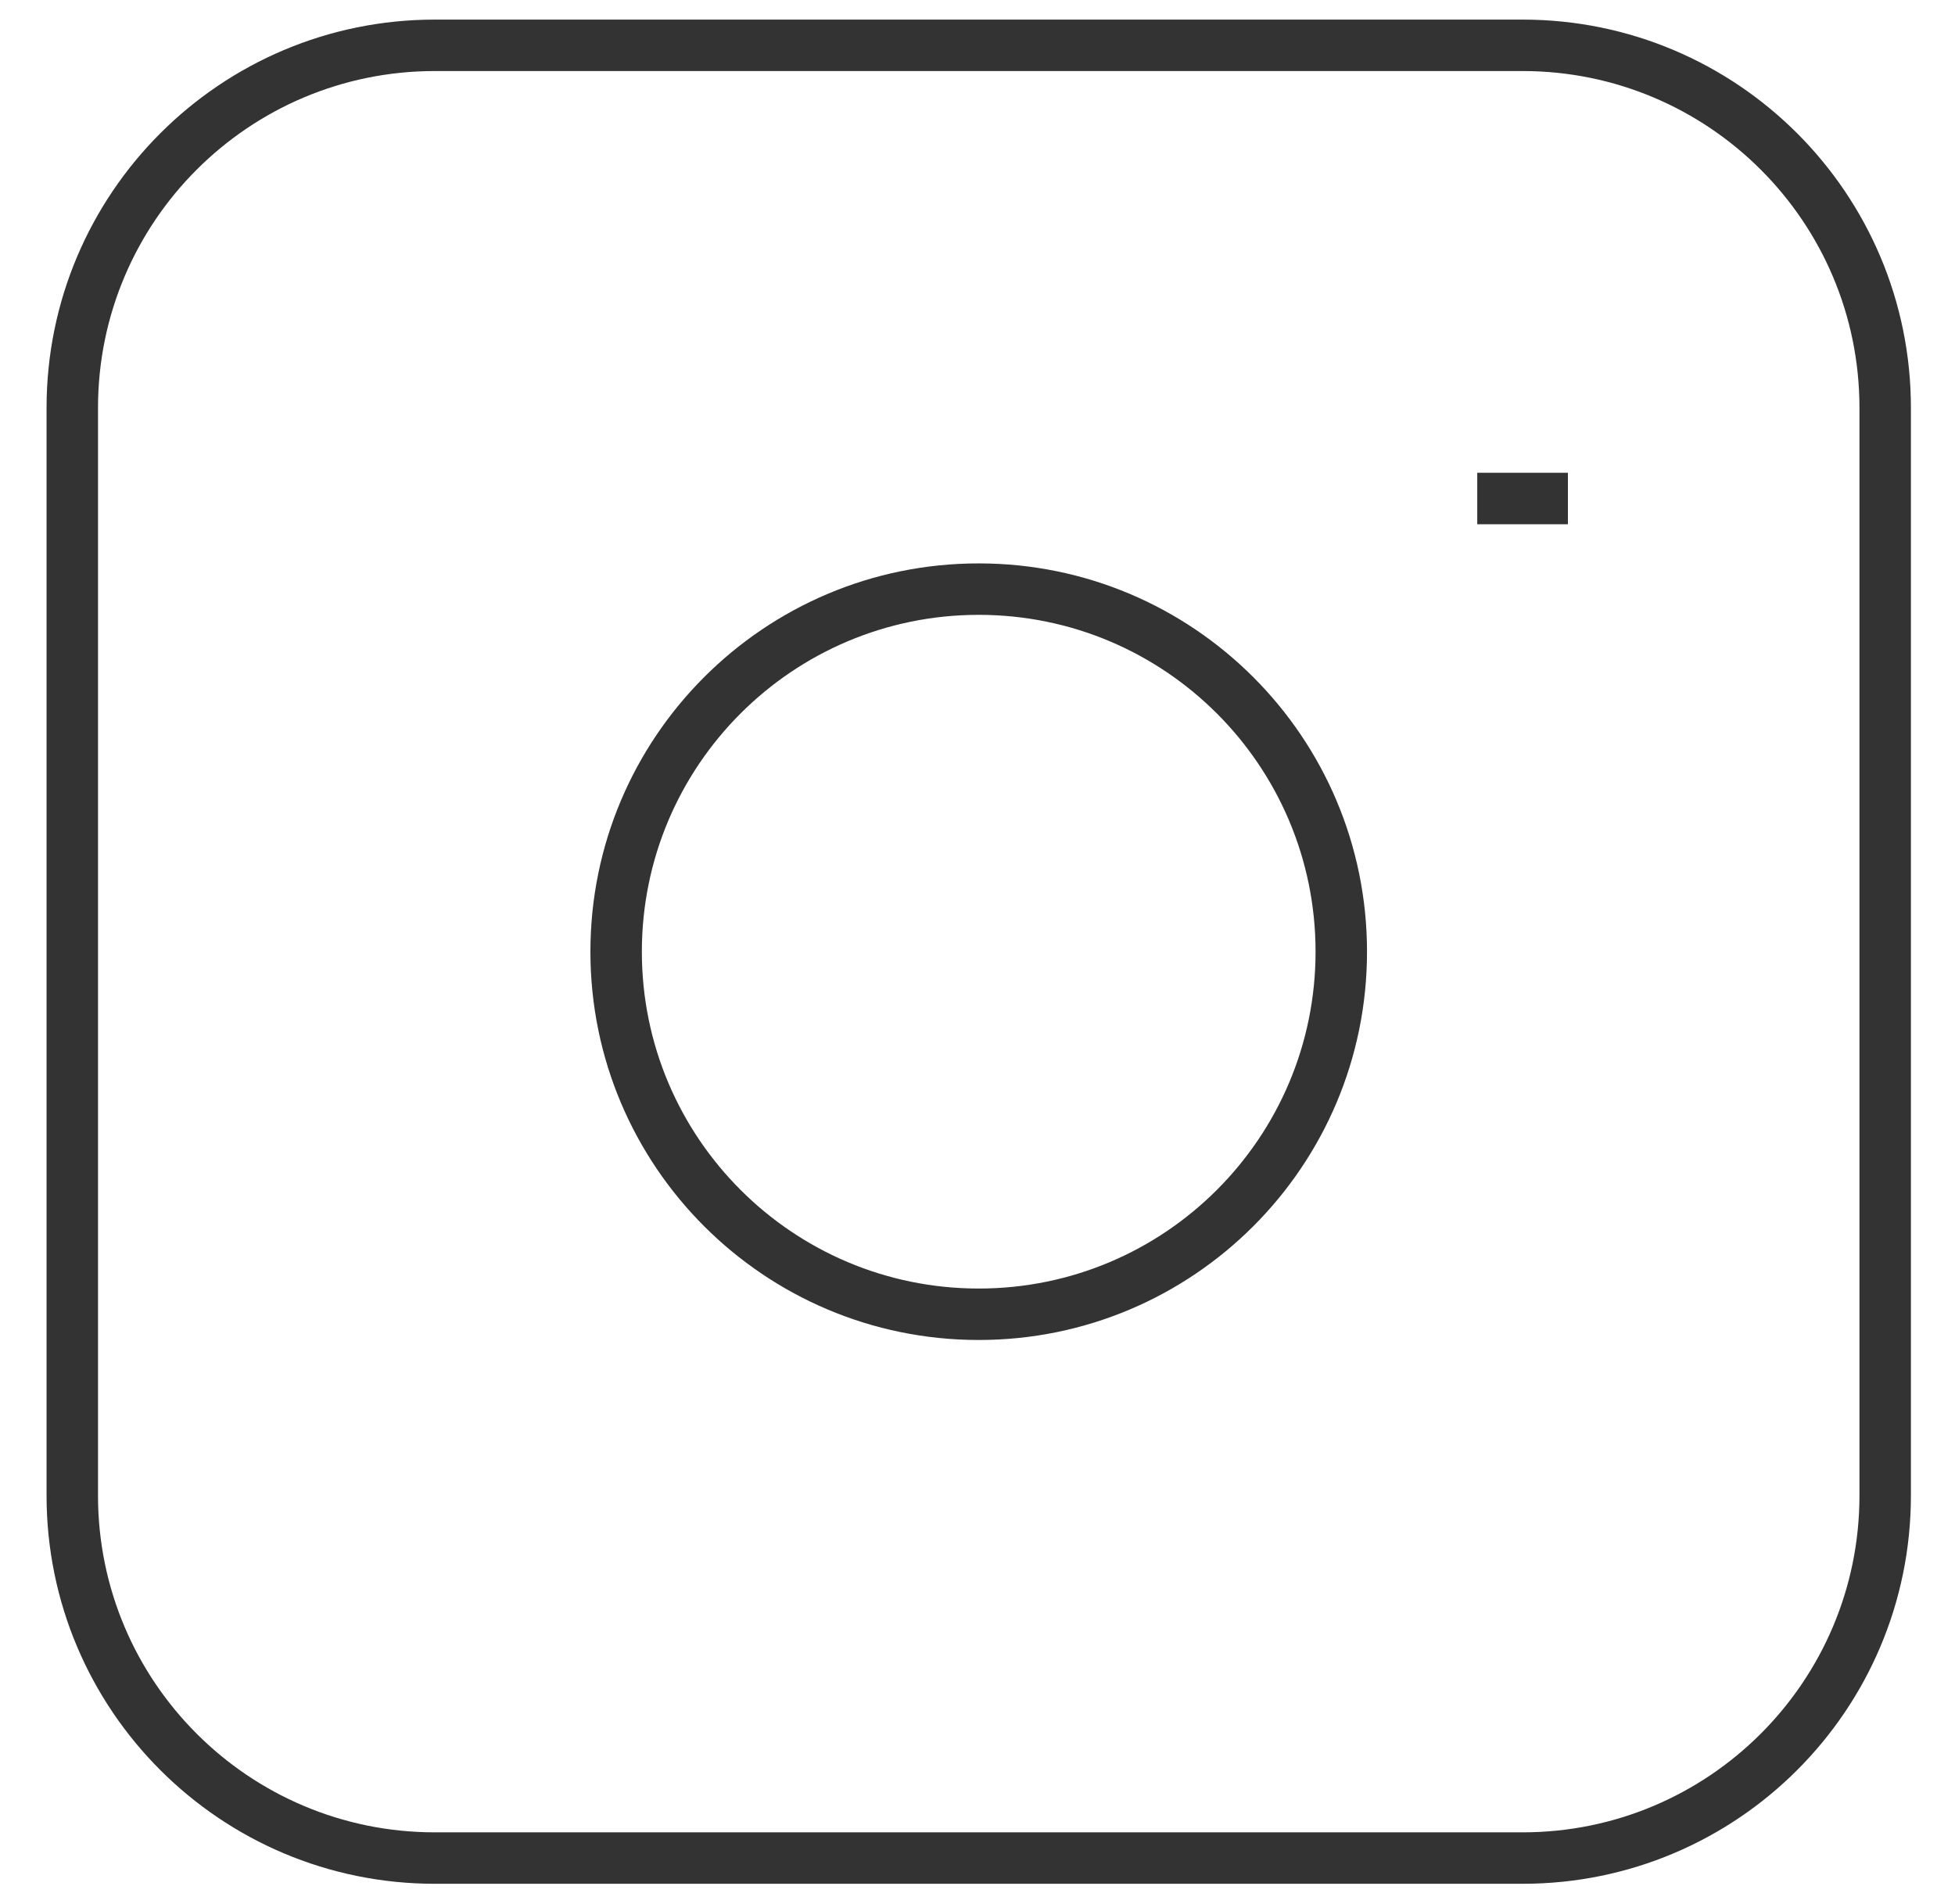
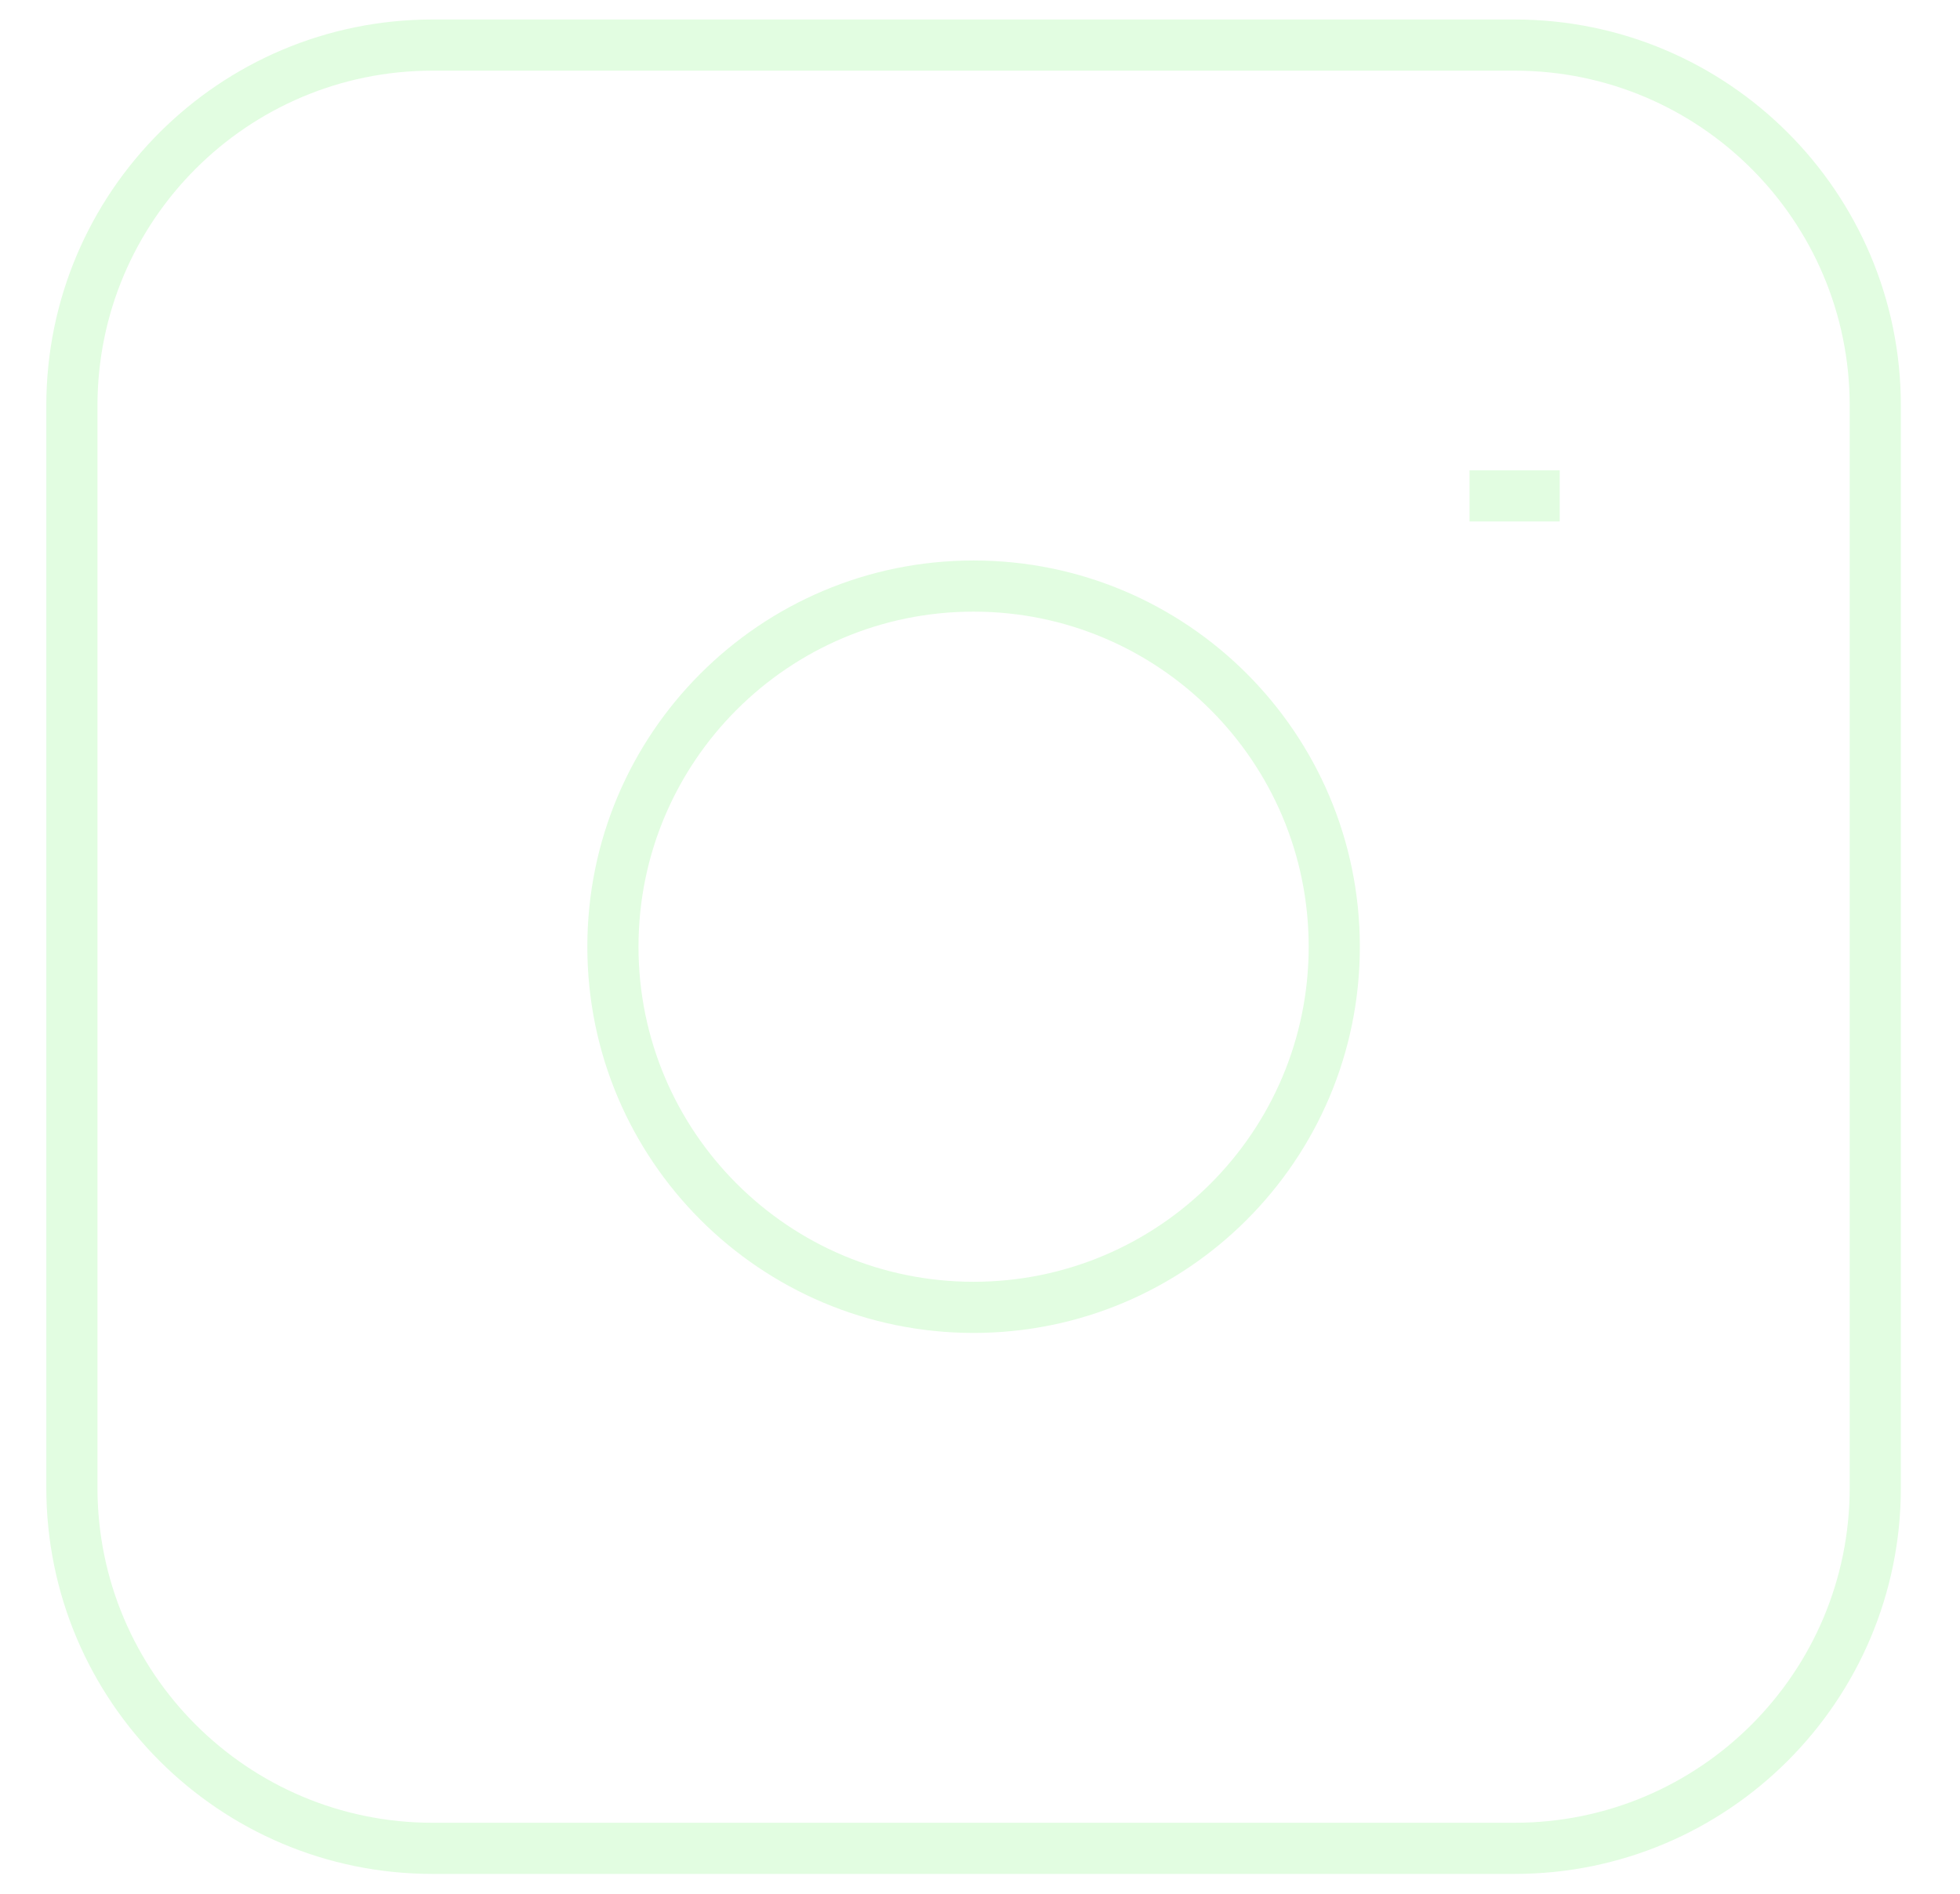
- <svg xmlns="http://www.w3.org/2000/svg" width="38" height="37" viewBox="0 0 38 37" fill="none">
-   <path d="M8.452 1.381H29.595V0.381H8.452V1.381ZM36.143 7.929V29.071H37.143V7.929H36.143ZM29.595 35.619H8.452V36.619H29.595V35.619ZM1.905 29.071V7.929H0.905V29.071H1.905ZM8.452 35.619C4.836 35.619 1.905 32.688 1.905 29.071H0.905C0.905 33.24 4.284 36.619 8.452 36.619V35.619ZM36.143 29.071C36.143 32.688 33.211 35.619 29.595 35.619V36.619C33.764 36.619 37.143 33.24 37.143 29.071H36.143ZM29.595 1.381C33.211 1.381 36.143 4.312 36.143 7.929H37.143C37.143 3.76 33.764 0.381 29.595 0.381V1.381ZM8.452 0.381C4.284 0.381 0.905 3.76 0.905 7.929H1.905C1.905 4.312 4.836 1.381 8.452 1.381V0.381ZM19.024 25.048C15.408 25.048 12.476 22.116 12.476 18.5H11.476C11.476 22.668 14.855 26.048 19.024 26.048V25.048ZM25.571 18.5C25.571 22.116 22.64 25.048 19.024 25.048V26.048C23.192 26.048 26.571 22.668 26.571 18.5H25.571ZM19.024 11.952C22.64 11.952 25.571 14.884 25.571 18.5H26.571C26.571 14.332 23.192 10.952 19.024 10.952V11.952ZM19.024 10.952C14.855 10.952 11.476 14.332 11.476 18.5H12.476C12.476 14.884 15.408 11.952 19.024 11.952V10.952ZM28.714 10.191H30.476V9.19H28.714V10.191Z" fill="black" fill-opacity="0.8" />
+ <svg xmlns="http://www.w3.org/2000/svg" width="59" height="57" viewBox="0 0 59 57" fill="none">
+   <path d="M13.021 2.127H45.593V0.587H13.021V2.127ZM55.68 12.214V44.786H57.22V12.214H55.68ZM45.593 54.873H13.021V56.413H45.593V54.873ZM2.934 44.786V12.214H1.394V44.786H2.934ZM13.021 54.873C7.45 54.873 2.934 50.357 2.934 44.786H1.394C1.394 51.208 6.6 56.413 13.021 56.413V54.873ZM55.68 44.786C55.68 50.357 51.163 54.873 45.593 54.873V56.413C52.014 56.413 57.22 51.208 57.22 44.786H55.68ZM45.593 2.127C51.163 2.127 55.68 6.644 55.68 12.214H57.22C57.22 5.793 52.014 0.587 45.593 0.587V2.127ZM13.021 0.587C6.6 0.587 1.394 5.793 1.394 12.214H2.934C2.934 6.644 7.45 2.127 13.021 2.127V0.587ZM29.307 38.587C23.736 38.587 19.22 34.071 19.22 28.5H17.68C17.68 34.922 22.885 40.127 29.307 40.127V38.587ZM39.394 28.5C39.394 34.071 34.878 38.587 29.307 38.587V40.127C35.729 40.127 40.934 34.922 40.934 28.5H39.394ZM29.307 18.413C34.878 18.413 39.394 22.929 39.394 28.5H40.934C40.934 22.078 35.729 16.873 29.307 16.873V18.413ZM29.307 16.873C22.885 16.873 17.68 22.078 17.68 28.5H19.22C19.22 22.929 23.736 18.413 29.307 18.413V16.873ZM44.236 15.699H46.95V14.158H44.236V15.699Z" fill="#E2FDE1" />
</svg>
